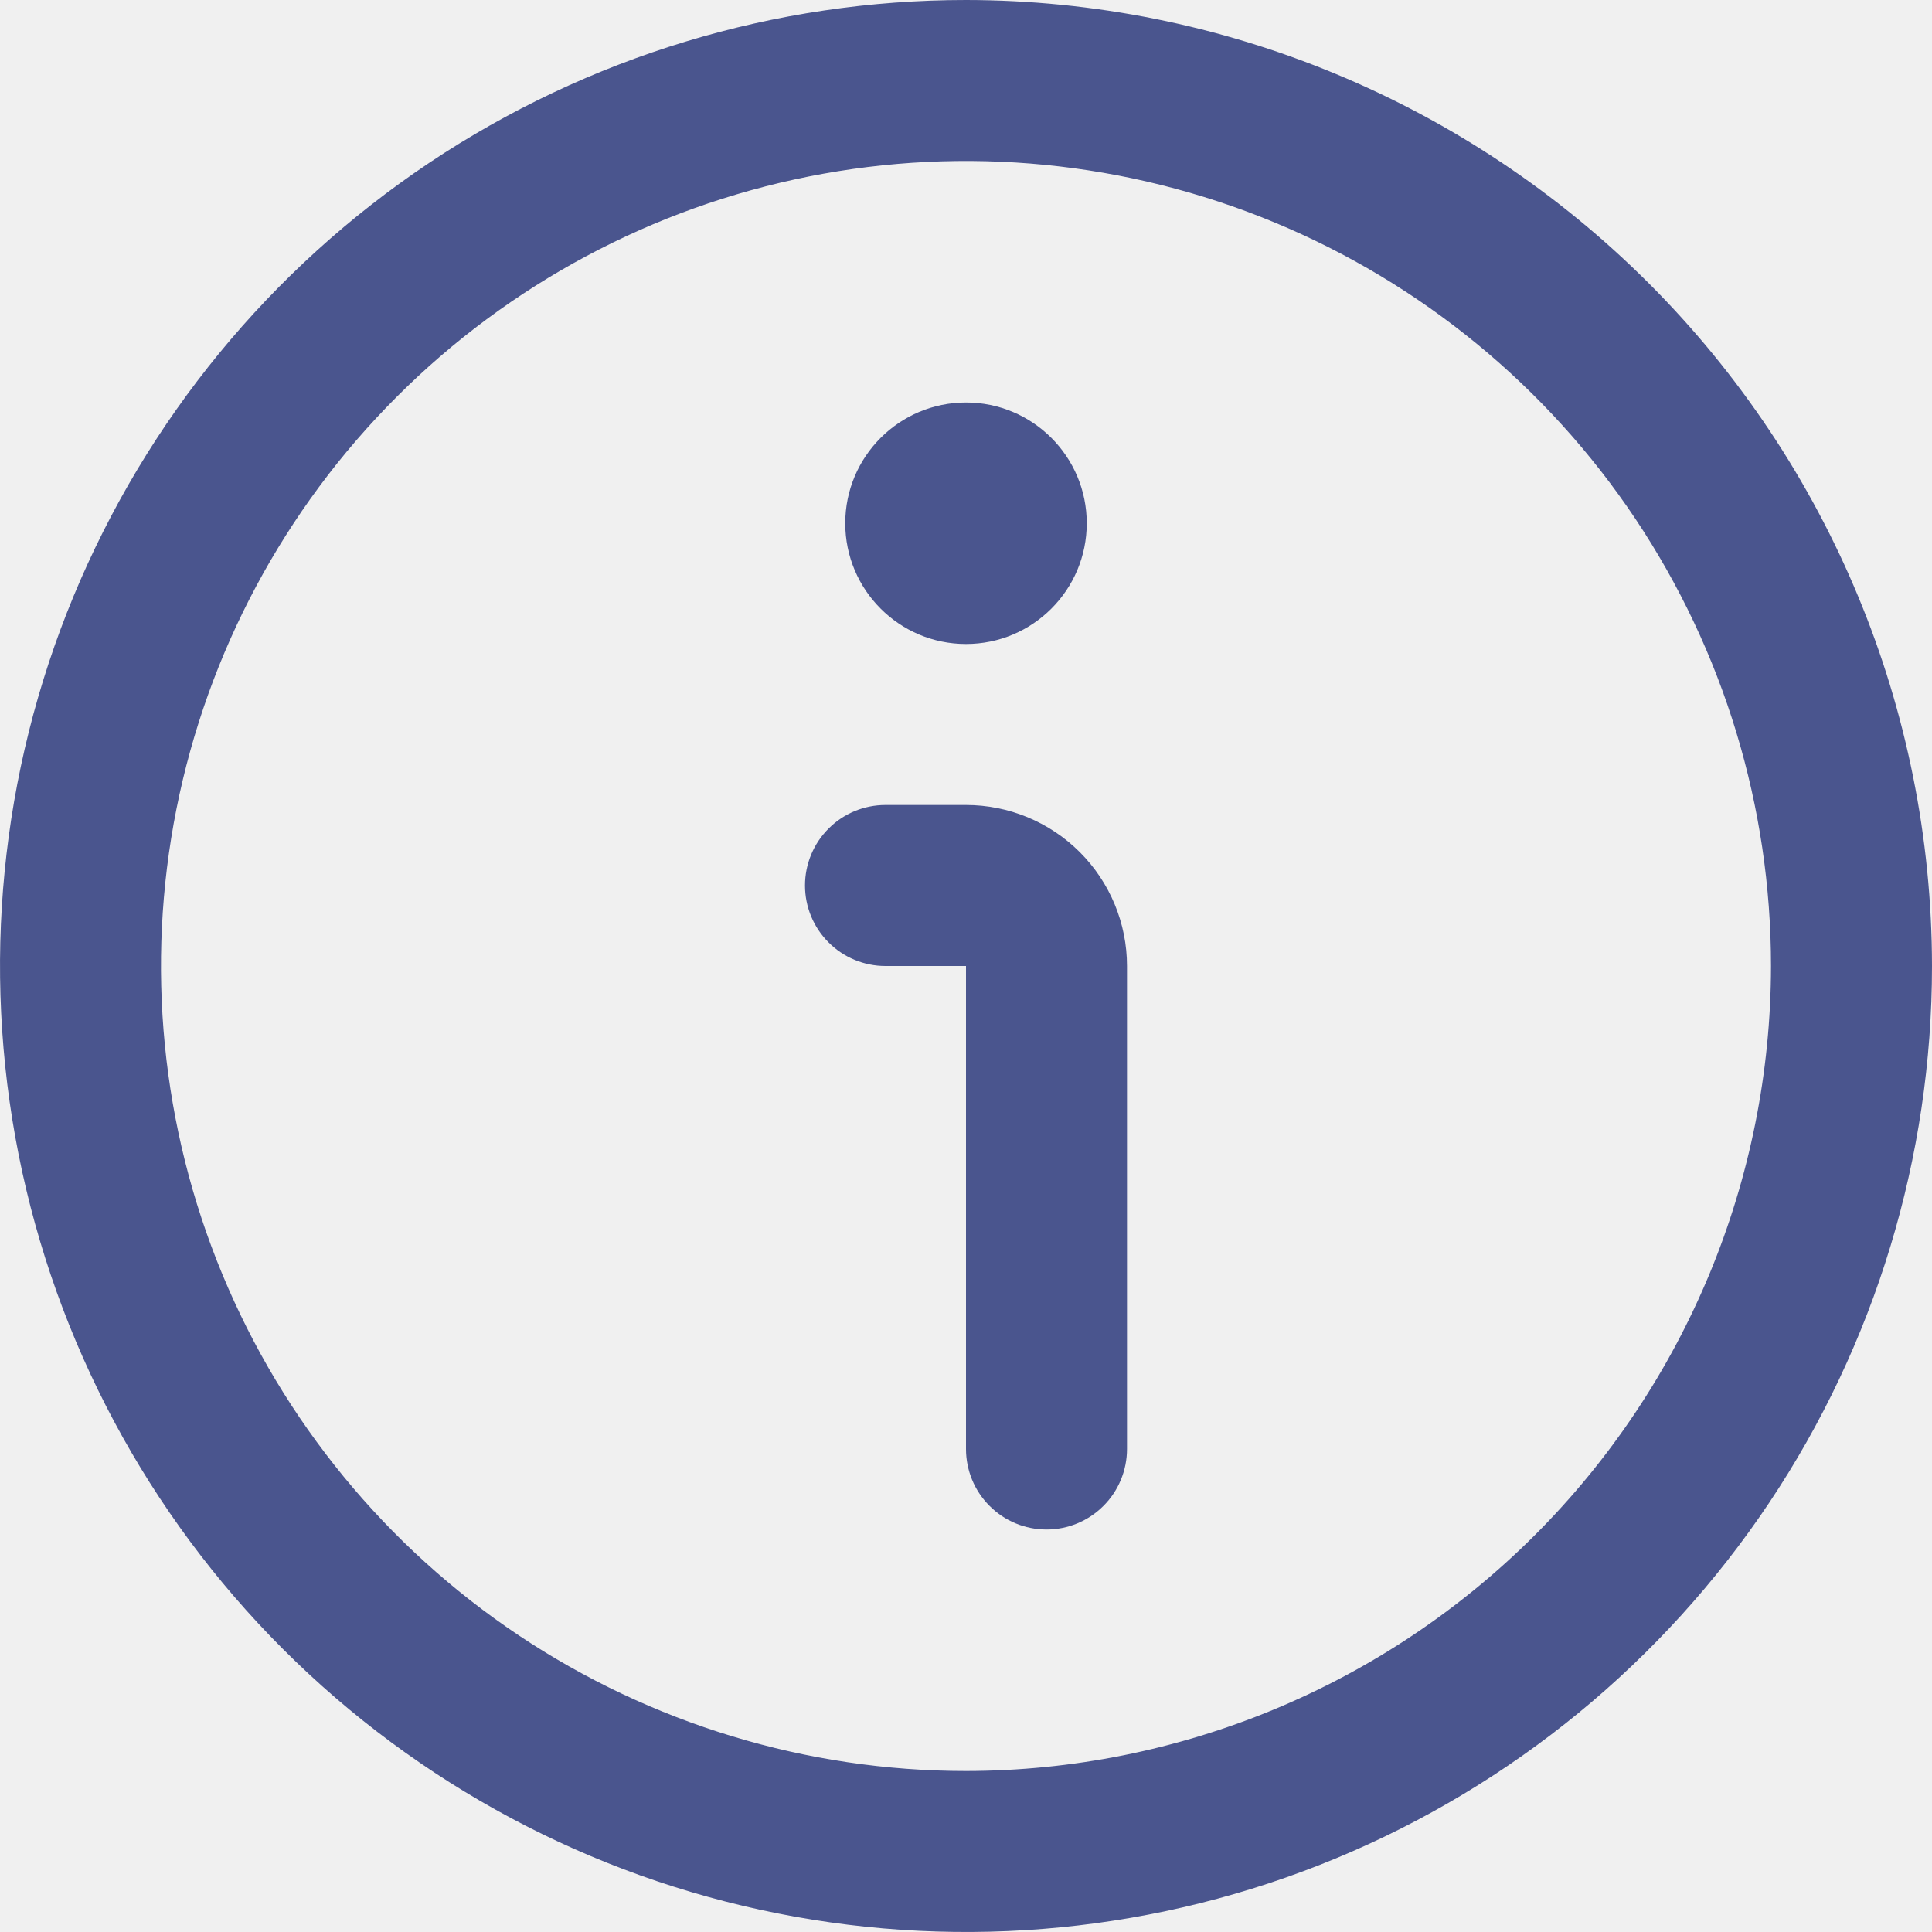
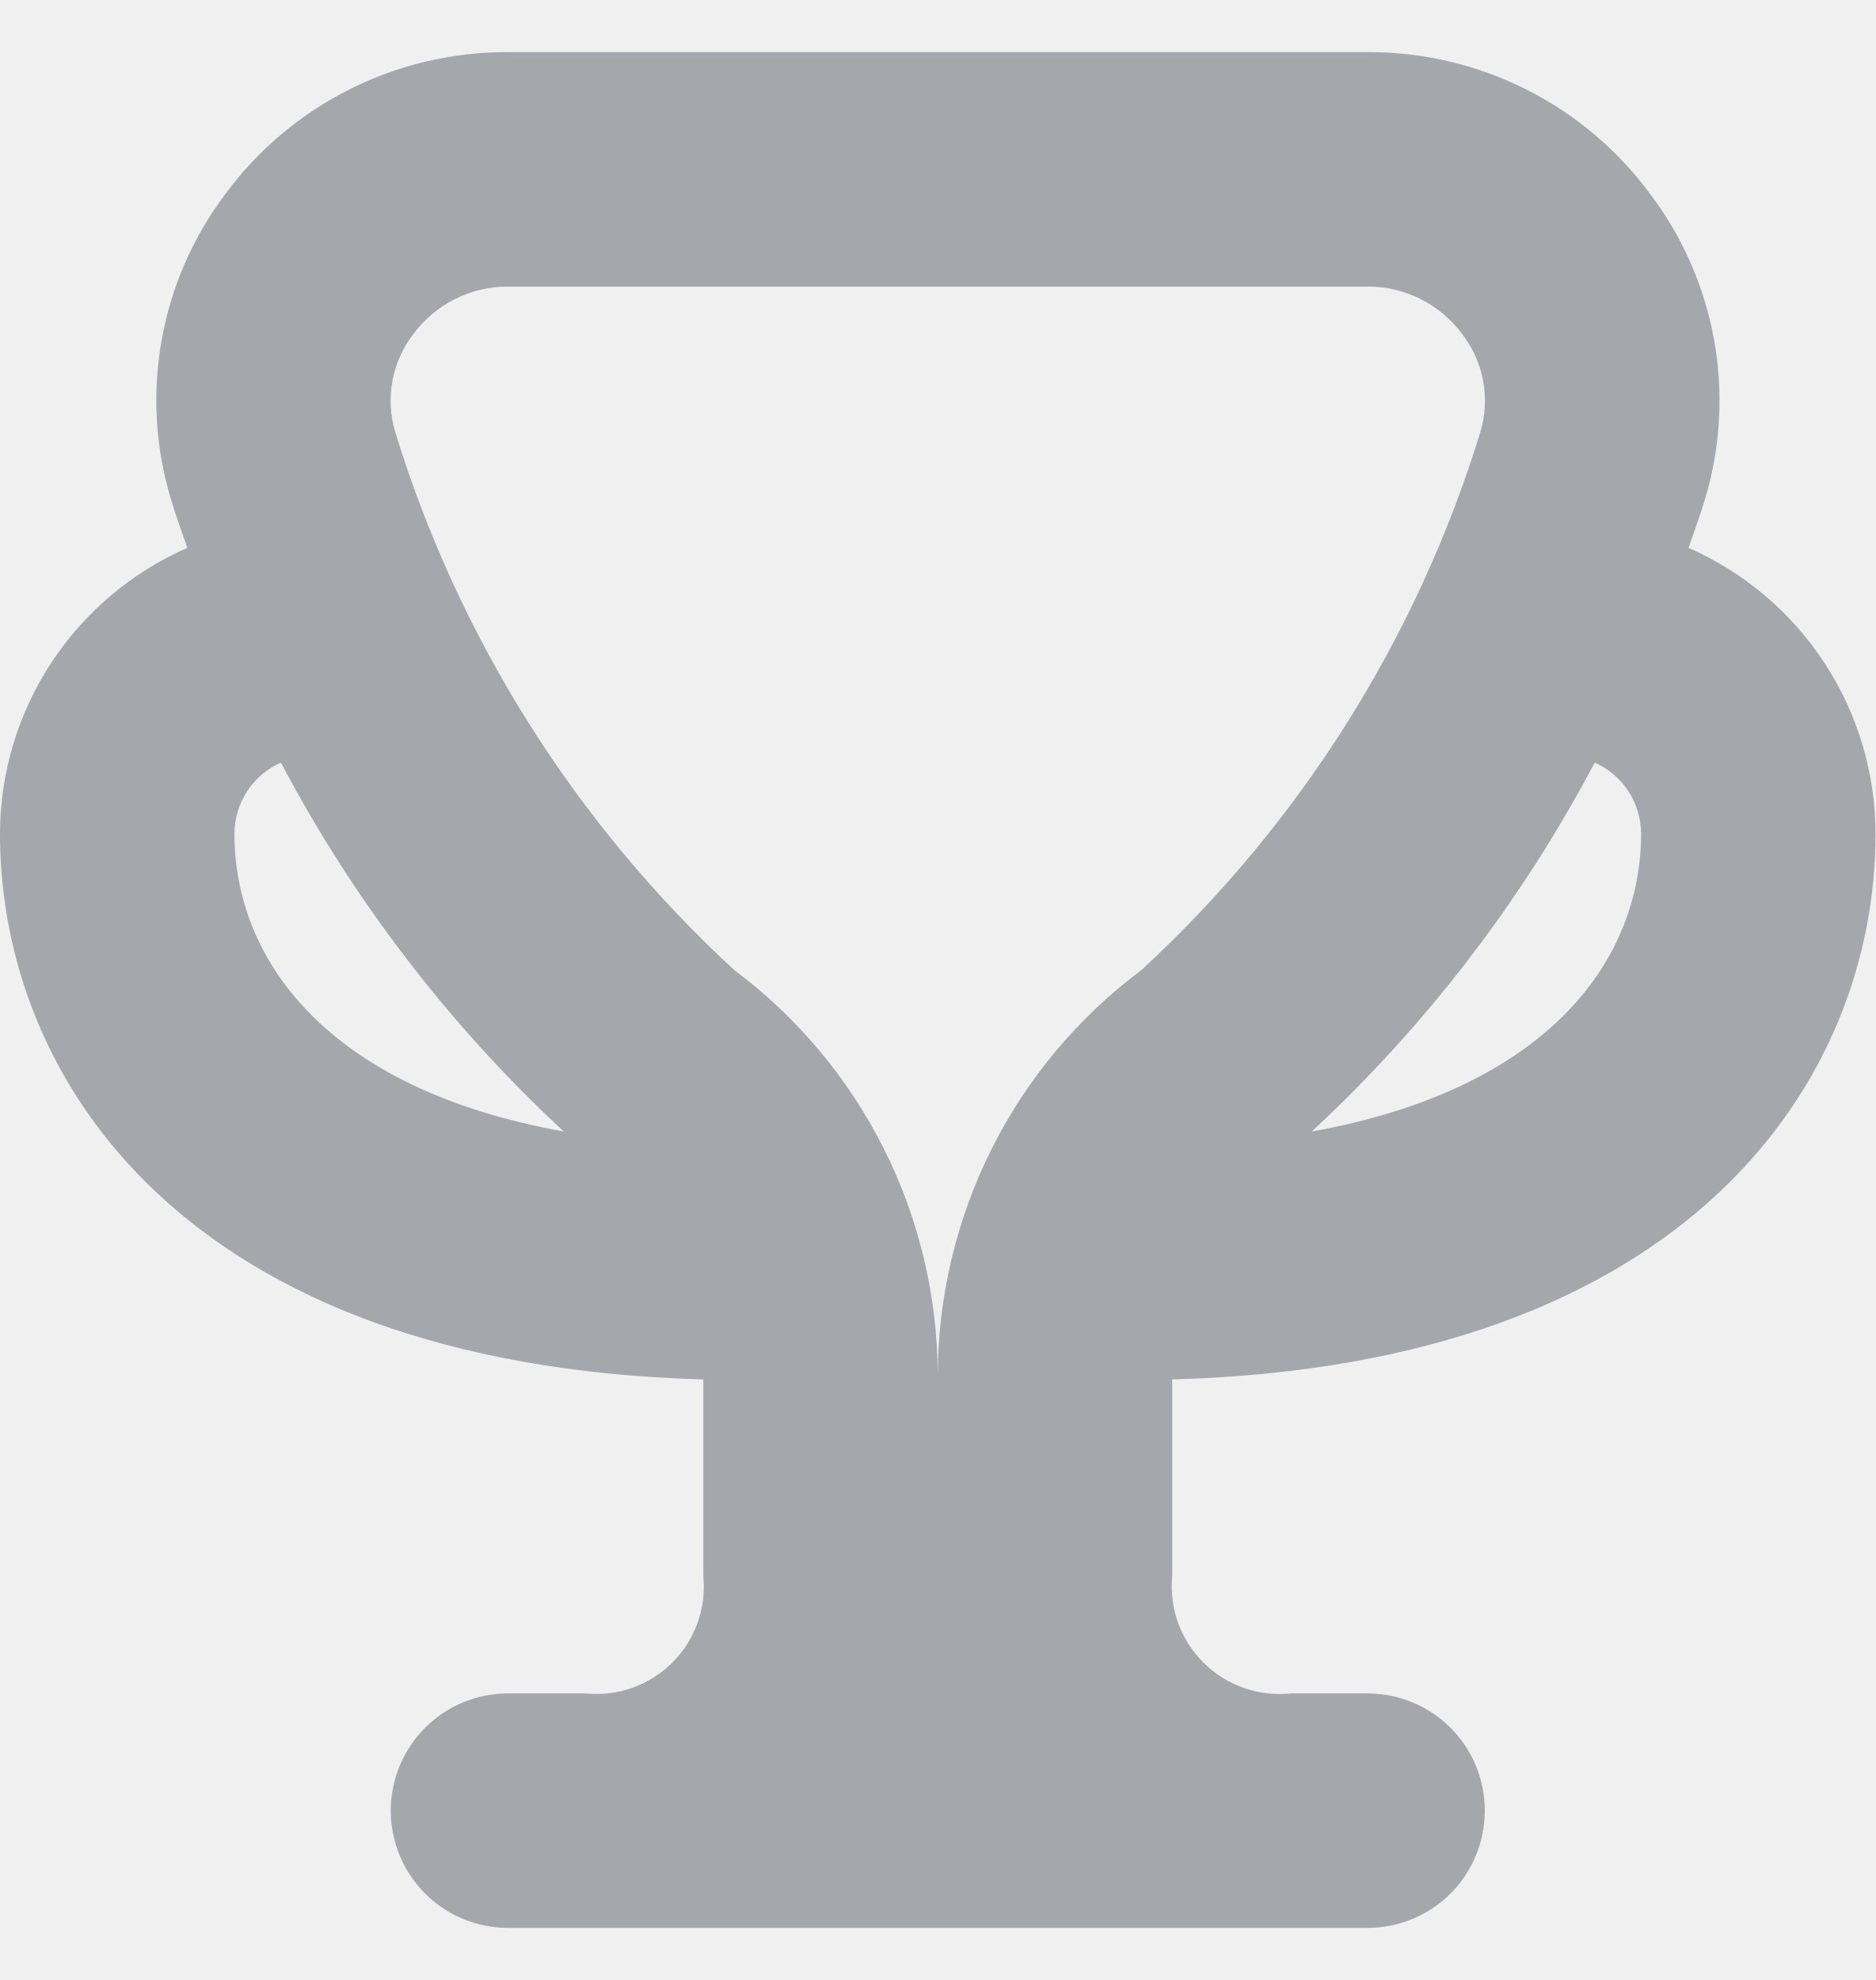
- <svg xmlns="http://www.w3.org/2000/svg" width="24" height="24" viewBox="0 0 24 24" fill="none">
-   <g clip-path="url(#clip0_198_2932)">
-     <path d="M12 0C9.627 0 7.307 0.704 5.333 2.022C3.36 3.341 1.822 5.215 0.913 7.408C0.005 9.601 -0.232 12.013 0.231 14.341C0.694 16.669 1.836 18.807 3.515 20.485C5.193 22.163 7.331 23.306 9.659 23.769C11.987 24.232 14.399 23.995 16.592 23.087C18.785 22.178 20.659 20.64 21.978 18.667C23.296 16.694 24 14.373 24 12C23.997 8.818 22.731 5.768 20.482 3.519C18.232 1.269 15.181 0.003 12 0V0ZM12 22C10.022 22 8.089 21.413 6.444 20.315C4.8 19.216 3.518 17.654 2.761 15.827C2.004 14 1.806 11.989 2.192 10.049C2.578 8.109 3.53 6.327 4.929 4.929C6.327 3.53 8.109 2.578 10.049 2.192C11.989 1.806 14 2.004 15.827 2.761C17.654 3.518 19.216 4.8 20.315 6.444C21.413 8.089 22 10.022 22 12C21.997 14.651 20.943 17.193 19.068 19.068C17.193 20.943 14.651 21.997 12 22V22Z" fill="#4A558E" />
-     <path d="M12 10H11C10.735 10 10.48 10.105 10.293 10.293C10.105 10.48 10 10.735 10 11C10 11.265 10.105 11.52 10.293 11.707C10.48 11.895 10.735 12 11 12H12V18C12 18.265 12.105 18.52 12.293 18.707C12.48 18.895 12.735 19 13 19C13.265 19 13.52 18.895 13.707 18.707C13.895 18.52 14 18.265 14 18V12C14 11.47 13.789 10.961 13.414 10.586C13.039 10.211 12.53 10 12 10Z" fill="#4A558E" />
-     <path d="M12 8C12.828 8 13.5 7.328 13.5 6.5C13.5 5.672 12.828 5 12 5C11.172 5 10.5 5.672 10.5 6.5C10.5 7.328 11.172 8 12 8Z" fill="#4A558E" />
+ <svg xmlns="http://www.w3.org/2000/svg" width="18" height="19" viewBox="0 0 18 19" fill="none">
+   <g clip-path="url(#clip0_79_1766)">
+     <path d="M18 8C17.999 7.418 17.829 6.849 17.51 6.362C17.192 5.875 16.738 5.491 16.205 5.257C16.259 5.1 16.319 4.942 16.365 4.785C16.513 4.29 16.542 3.767 16.45 3.259C16.358 2.751 16.148 2.272 15.836 1.86C15.523 1.436 15.114 1.092 14.643 0.856C14.172 0.62 13.652 0.498 13.125 0.5H4.875C4.348 0.498 3.828 0.62 3.357 0.856C2.886 1.092 2.477 1.436 2.164 1.86C1.853 2.272 1.643 2.751 1.552 3.26C1.461 3.768 1.49 4.29 1.639 4.785C1.685 4.942 1.744 5.1 1.798 5.257C1.265 5.491 0.811 5.874 0.491 6.361C0.172 6.848 0.001 7.418 0 8C0 10.363 1.784 13.1 6.75 13.237V15.125C6.765 15.276 6.746 15.429 6.695 15.572C6.643 15.716 6.561 15.846 6.453 15.953C6.346 16.061 6.216 16.143 6.072 16.195C5.929 16.246 5.776 16.265 5.625 16.25H4.875C4.577 16.25 4.29 16.369 4.08 16.579C3.869 16.791 3.75 17.077 3.75 17.375C3.75 17.673 3.869 17.959 4.08 18.171C4.29 18.381 4.577 18.5 4.875 18.5H13.125C13.423 18.5 13.71 18.381 13.921 18.171C14.132 17.959 14.25 17.673 14.25 17.375C14.25 17.077 14.132 16.791 13.921 16.579C13.71 16.369 13.423 16.25 13.125 16.25H12.389C12.236 16.266 12.082 16.248 11.938 16.198C11.793 16.147 11.661 16.065 11.553 15.957C11.444 15.85 11.36 15.719 11.307 15.575C11.255 15.431 11.236 15.277 11.25 15.125V13.237C16.216 13.1 18 10.363 18 8ZM15.75 8C15.75 9.19 14.884 10.445 12.589 10.858C13.688 9.839 14.605 8.642 15.305 7.318C15.437 7.376 15.549 7.472 15.628 7.593C15.707 7.714 15.749 7.855 15.75 8ZM3.966 3.207C4.071 3.065 4.208 2.949 4.366 2.87C4.524 2.79 4.698 2.749 4.875 2.75H13.125C13.302 2.749 13.476 2.79 13.634 2.87C13.792 2.949 13.929 3.065 14.034 3.207C14.135 3.339 14.204 3.492 14.234 3.656C14.264 3.819 14.255 3.987 14.207 4.147C13.599 6.125 12.476 7.906 10.954 9.309C10.35 9.76 9.859 10.345 9.52 11.019C9.181 11.693 9.003 12.436 9 13.19C8.997 12.436 8.819 11.692 8.48 11.018C8.141 10.345 7.65 9.759 7.045 9.307C5.524 7.905 4.401 6.124 3.793 4.146C3.745 3.987 3.736 3.819 3.766 3.655C3.797 3.492 3.865 3.338 3.966 3.207ZM2.25 8C2.251 7.855 2.293 7.714 2.372 7.593C2.451 7.472 2.563 7.376 2.696 7.318C3.395 8.642 4.313 9.84 5.411 10.858C3.115 10.446 2.25 9.19 2.25 8Z" fill="#A6A7AD" />
  </g>
  <defs>
-     <clipPath id="clip0_198_2932">
-       <rect width="24" height="24" fill="white" />
+     <clipPath id="clip0_79_1766">
+       <rect width="18" height="18" fill="white" transform="translate(0 0.5)" />
    </clipPath>
  </defs>
</svg>
